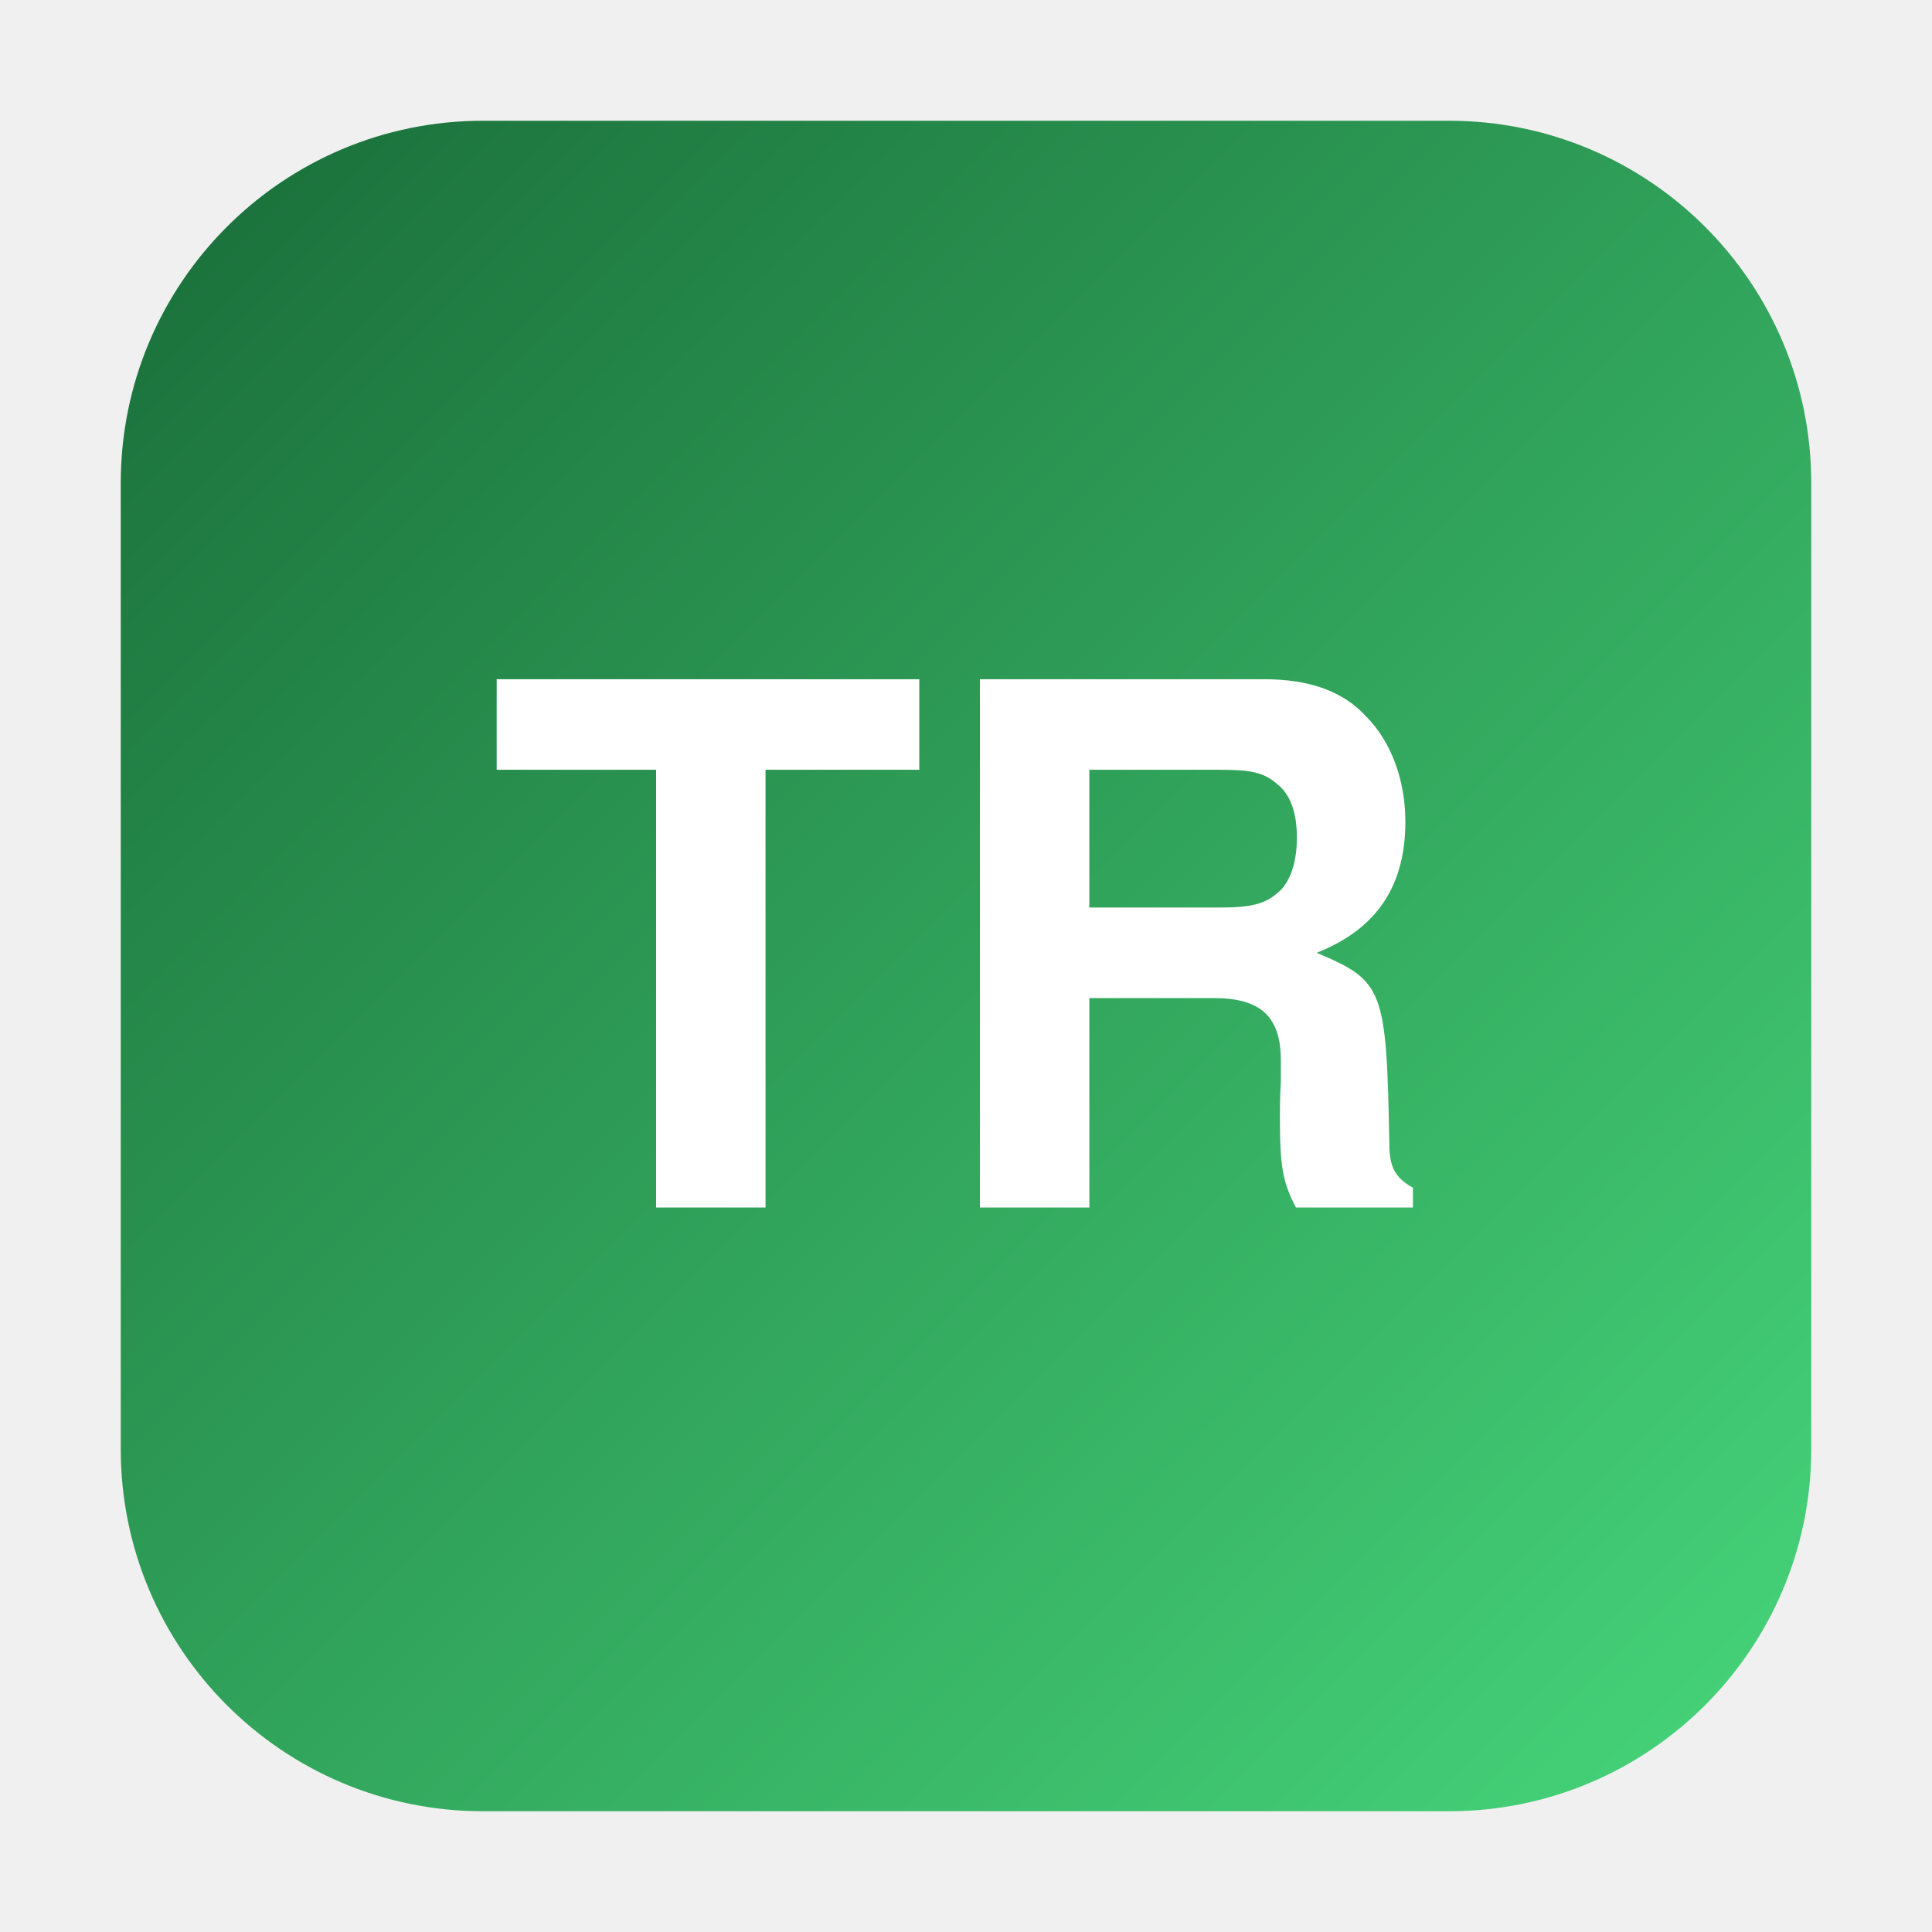
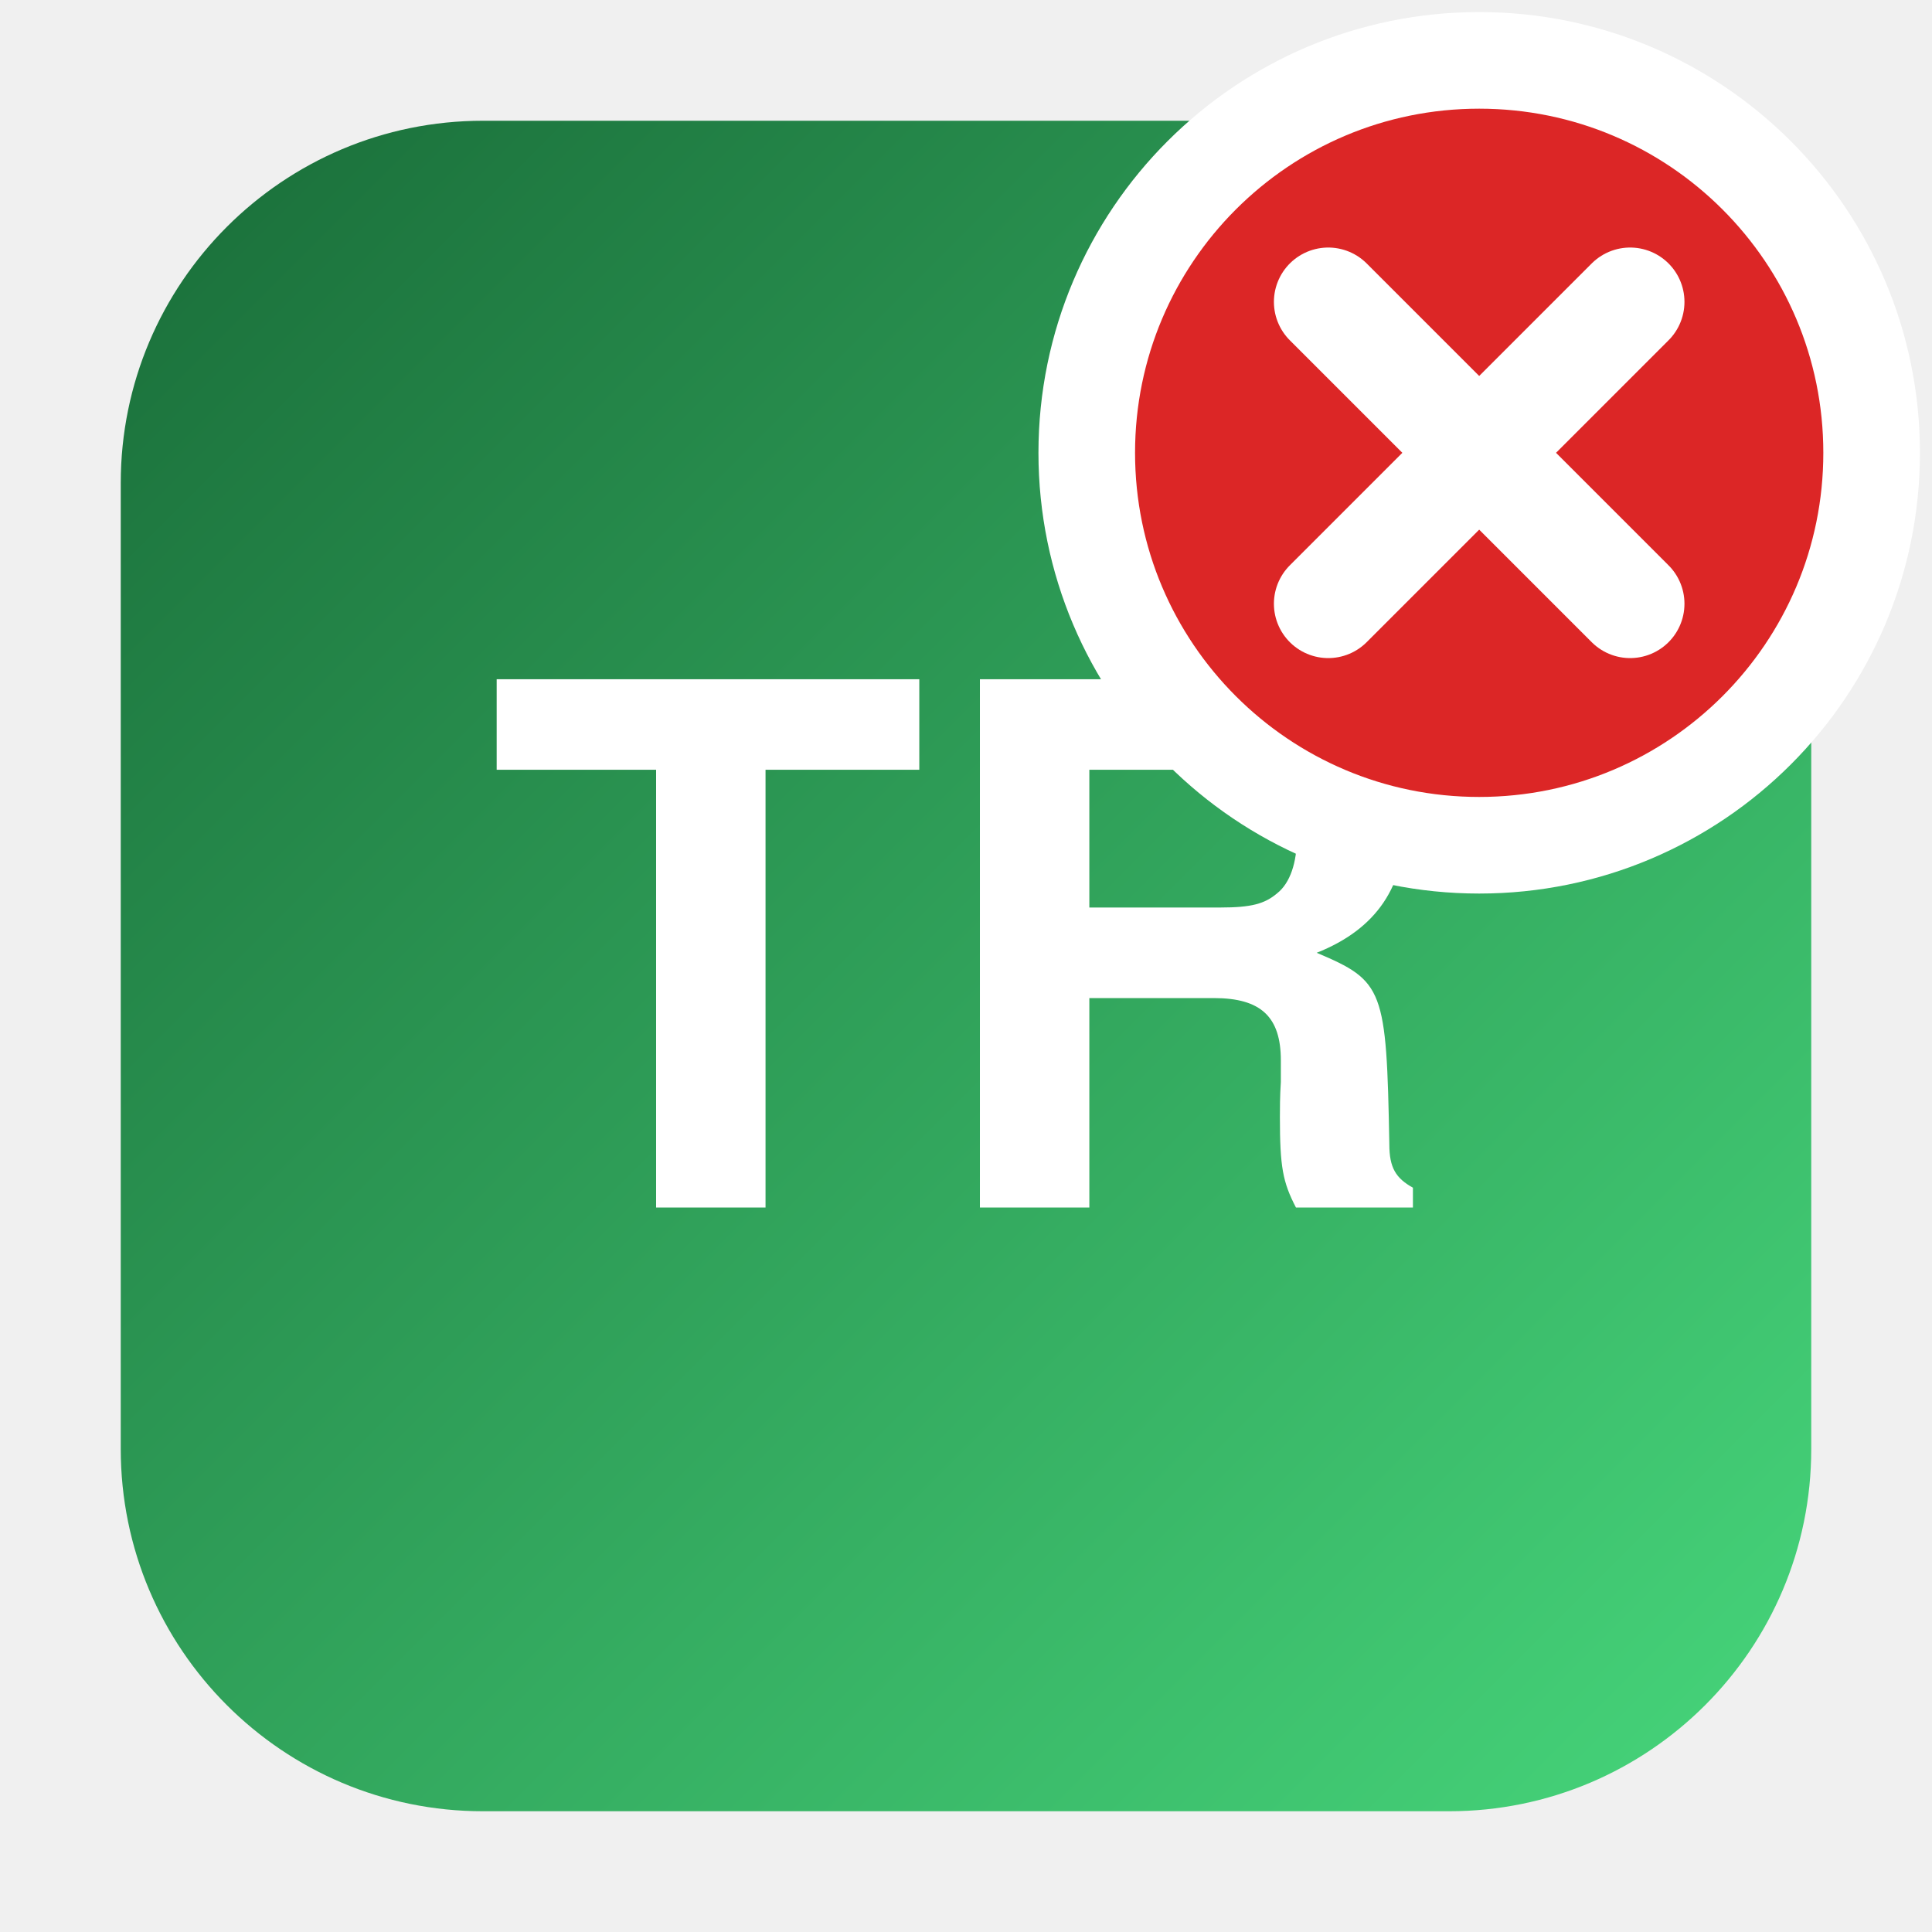
<svg xmlns="http://www.w3.org/2000/svg" viewBox="0 0 32 32" fill="none">
  <defs>
    <linearGradient id="tr-bg" x1="0" y1="0" x2="32" y2="32" gradientUnits="userSpaceOnUse">
      <stop offset="0" stop-color="#166534" />
      <stop offset="1" stop-color="#4ade80" />
    </linearGradient>
  </defs>
  <rect x="2" y="2" width="28" height="28" rx="6" fill="url(#tr-bg)" />
  <text x="16" y="20" text-anchor="middle" font-family="-apple-system, Helvetica, Arial, sans-serif" font-size="12" font-weight="800" fill="#ffffff">TR</text>
+   <circle cx="24.5" cy="7.5" r="6.5" fill="#dc2626" stroke="#ffffff" stroke-width="1.6" />
+   <path d="M22 5 L27 10 M27 5 L22 10" stroke="#ffffff" stroke-width="1.8" stroke-linecap="round" />
</svg>
